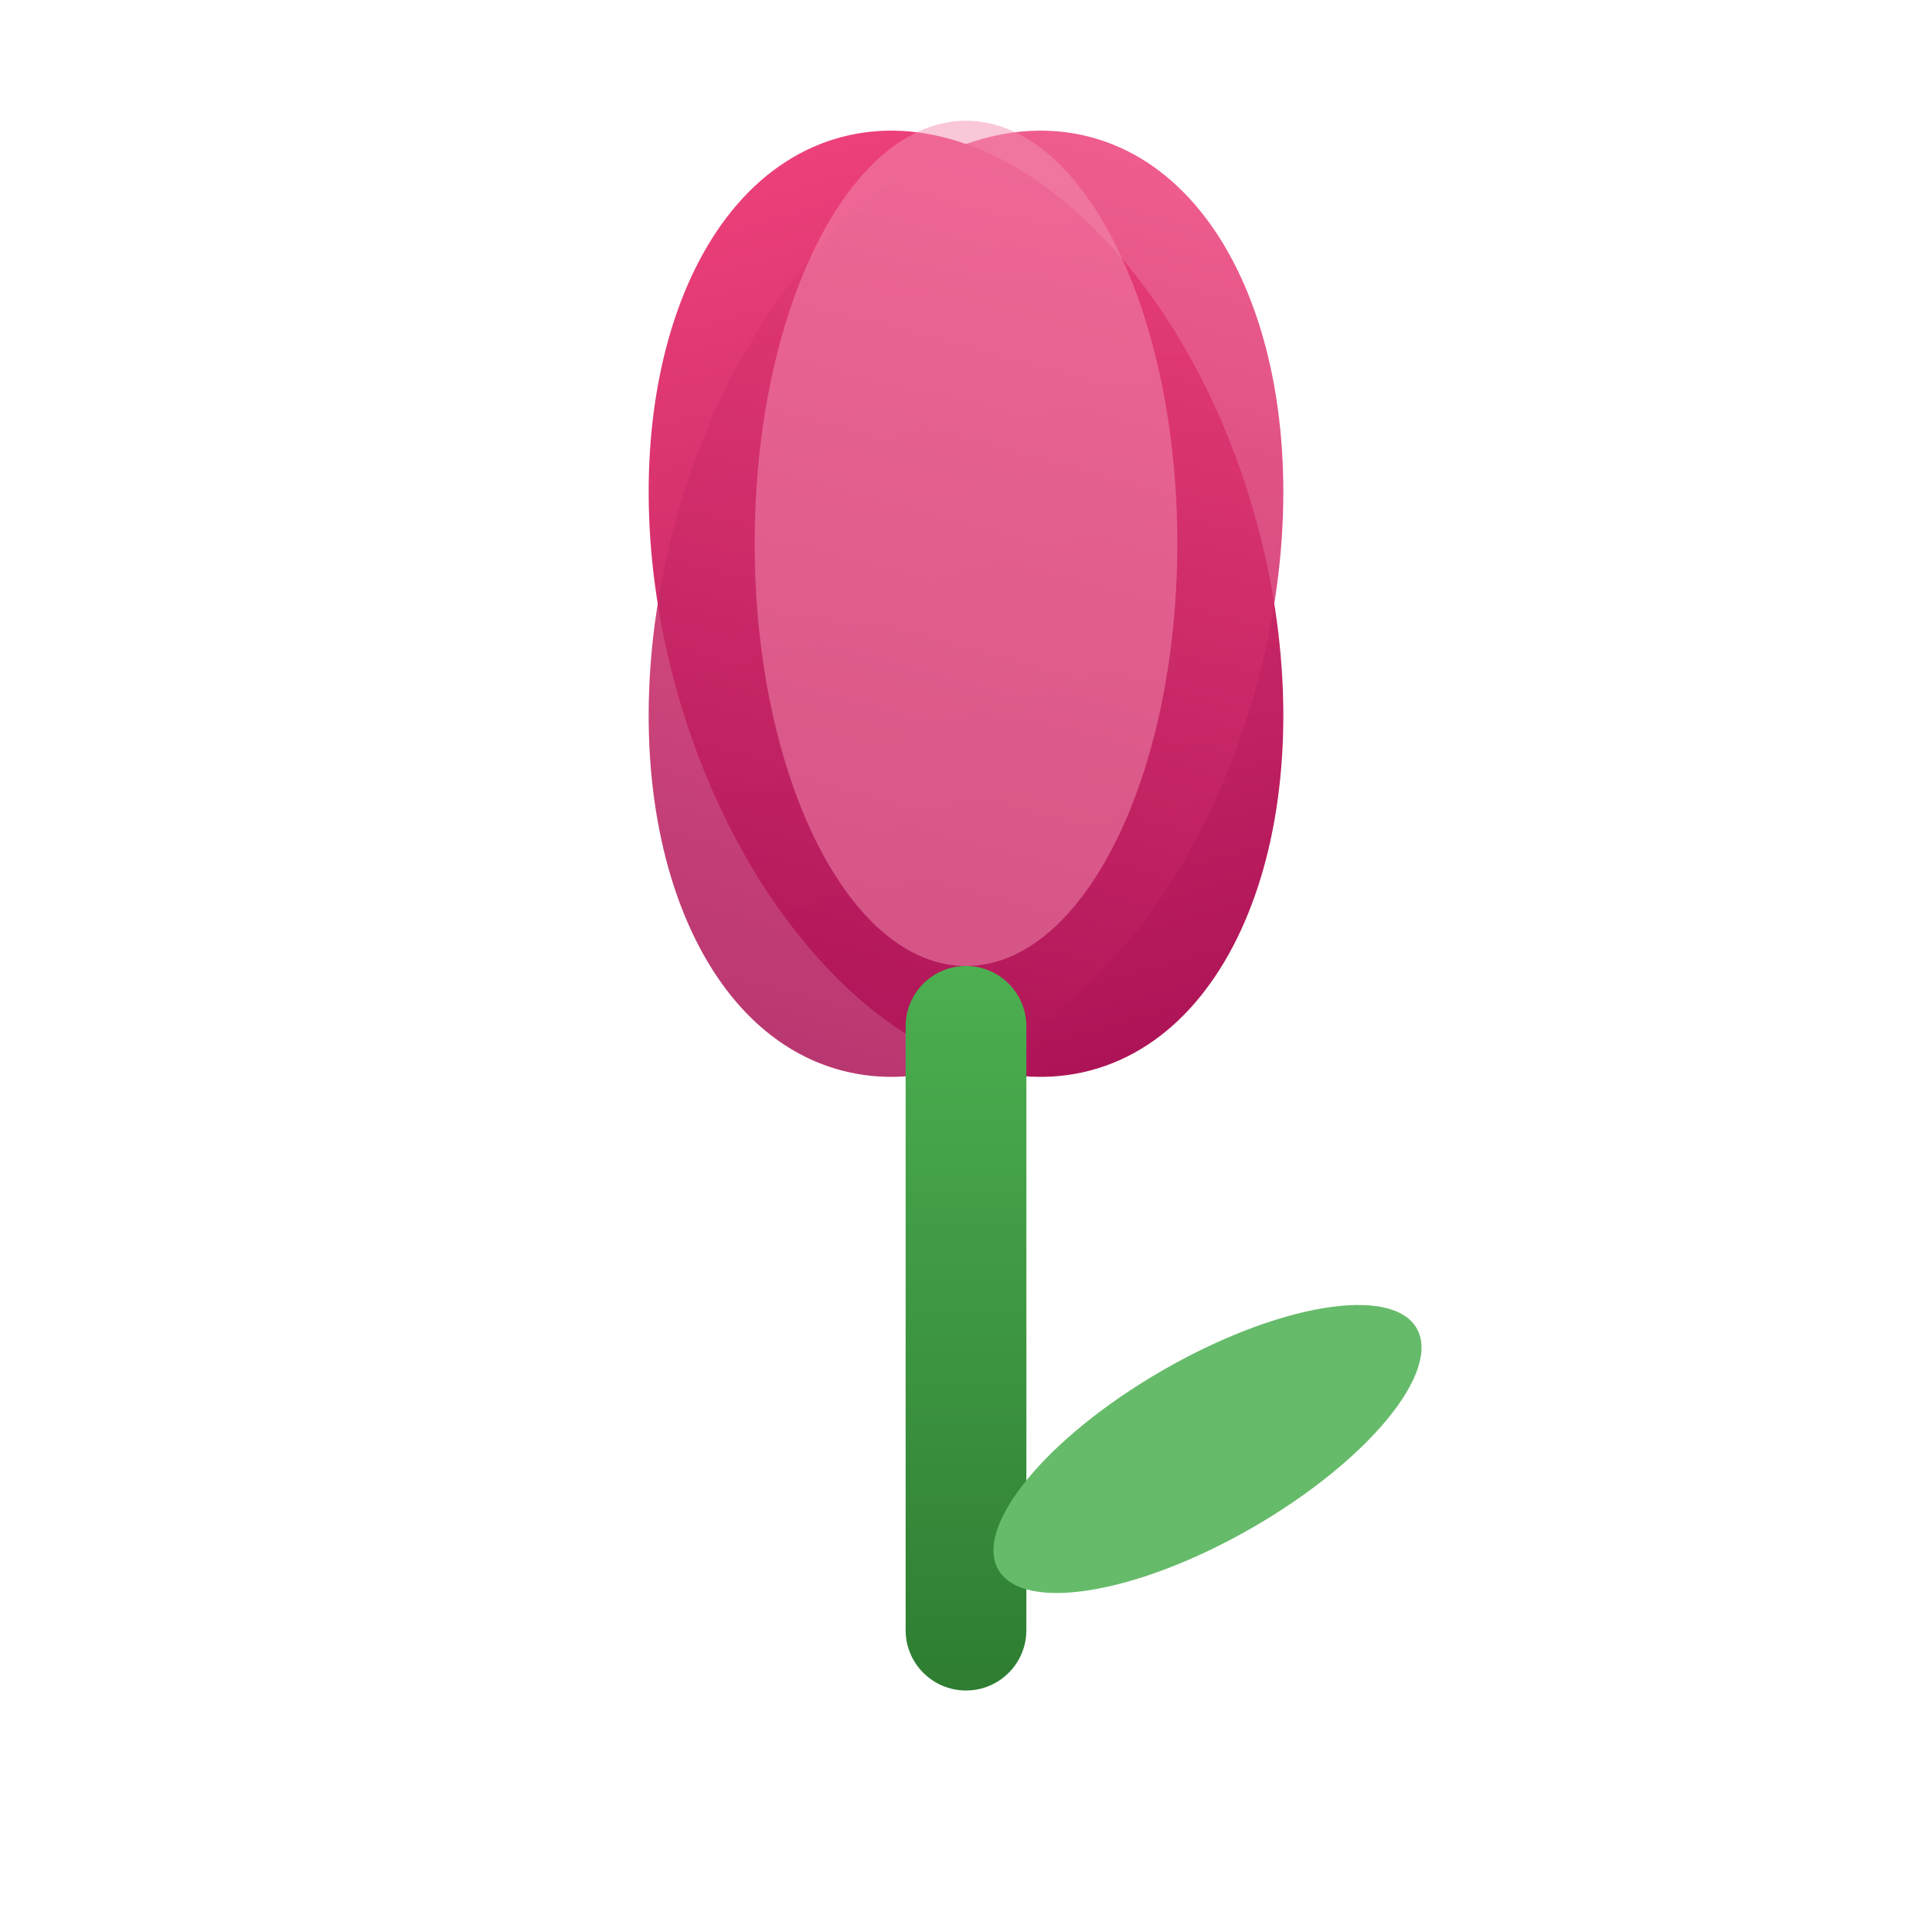
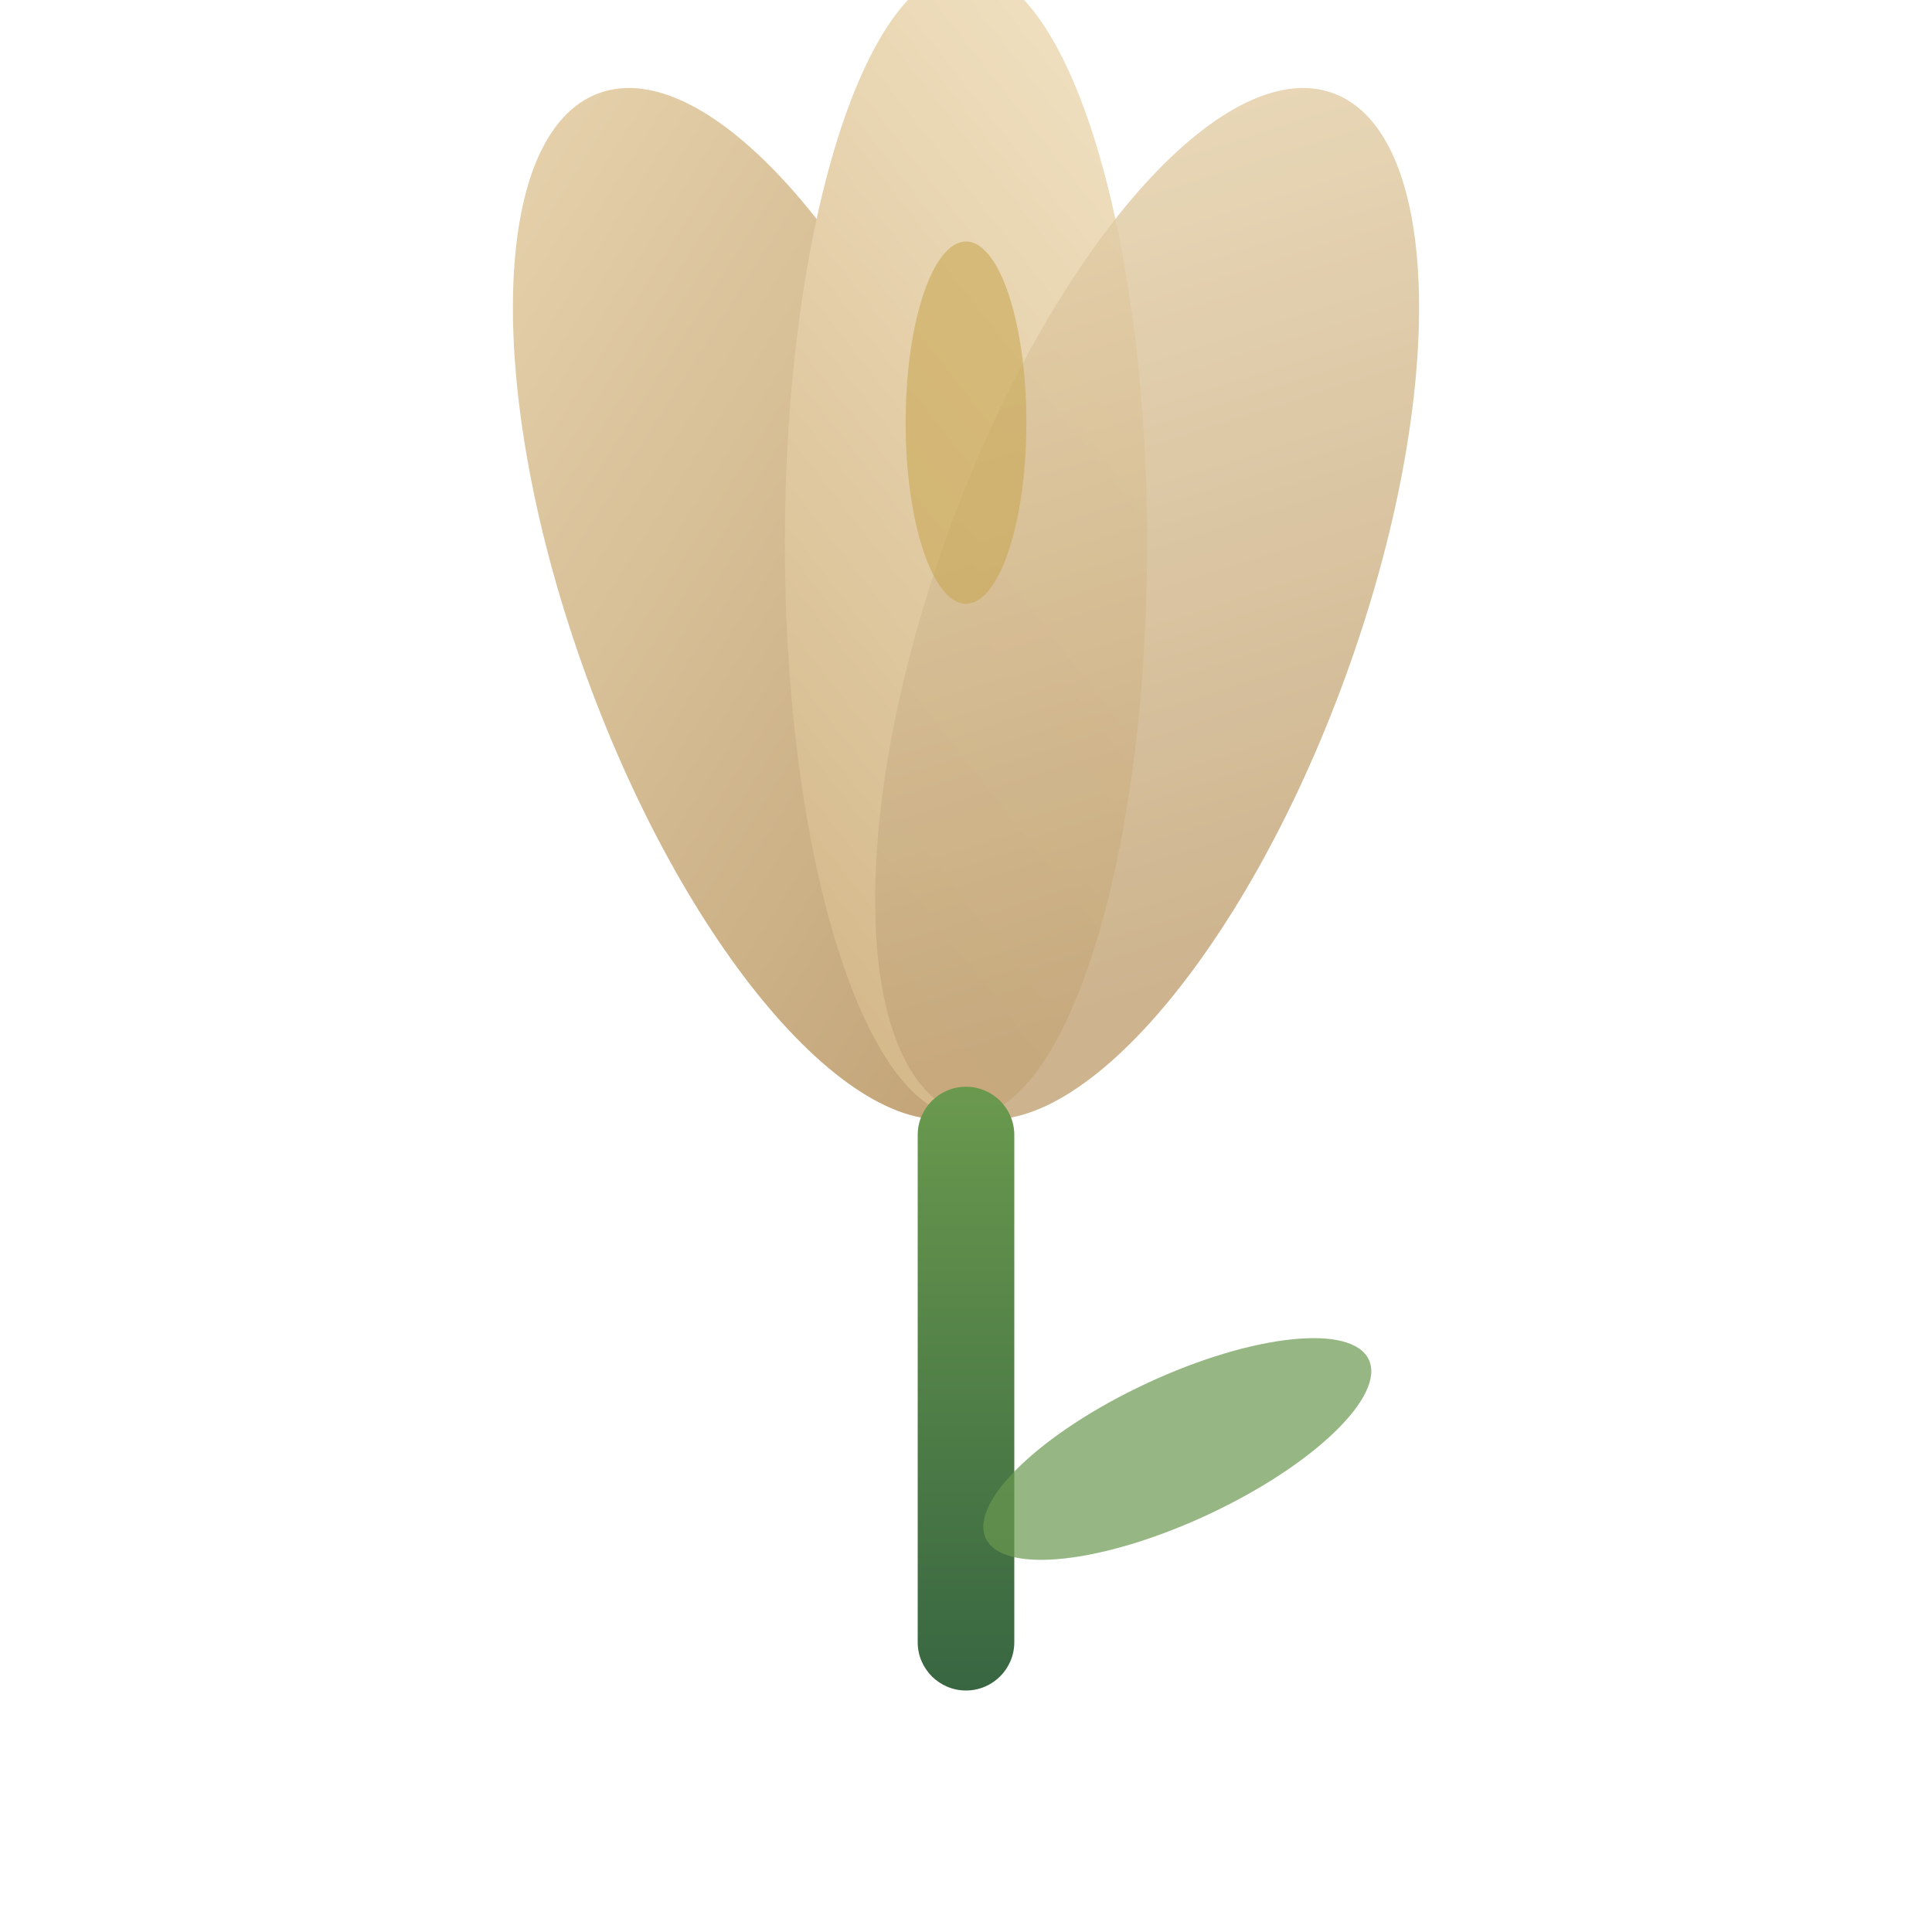
<svg xmlns="http://www.w3.org/2000/svg" viewBox="0 0 32 32">
  <defs>
-     <linearGradient id="petal" x1="0" y1="0" x2="0" y2="1">
-       <stop offset="0%" stop-color="#EC407A" />
-       <stop offset="100%" stop-color="#AD1457" />
+     <linearGradient id="p1" x1="0" y1="0" x2="0.3" y2="1">
+       <stop offset="0%" stop-color="#e8d5b0" />
+       <stop offset="100%" stop-color="#c4a67a" />
    </linearGradient>
-     <linearGradient id="stem" x1="0" y1="0" x2="0" y2="1">
-       <stop offset="0%" stop-color="#4CAF50" />
-       <stop offset="100%" stop-color="#2E7D32" />
+     <linearGradient id="p2" x1="0.7" y1="0" x2="0.3" y2="1">
+       <stop offset="0%" stop-color="#f0e0c0" />
+       <stop offset="100%" stop-color="#d4b88a" />
+     </linearGradient>
+     <linearGradient id="st" x1="0" y1="0" x2="0" y2="1">
+       <stop offset="0%" stop-color="#6a994e" />
+       <stop offset="100%" stop-color="#386641" />
    </linearGradient>
  </defs>
-   <ellipse cx="16" cy="10" rx="5" ry="8" fill="url(#petal)" transform="rotate(-15 16 10)" />
-   <ellipse cx="16" cy="10" rx="5" ry="8" fill="url(#petal)" transform="rotate(15 16 10)" opacity="0.85" />
-   <ellipse cx="16" cy="9" rx="3.5" ry="7" fill="#F48FB1" opacity="0.5" />
-   <rect x="15" y="16" width="2" height="12" rx="1" fill="url(#stem)" />
-   <ellipse cx="20" cy="24" rx="4" ry="1.5" fill="#66BB6A" transform="rotate(-30 20 24)" />
+   <ellipse cx="13" cy="10" rx="3.5" ry="9" fill="url(#p1)" transform="rotate(-20 13 10)" />
+   <ellipse cx="16" cy="9" rx="3" ry="9.5" fill="url(#p2)" />
+   <ellipse cx="19" cy="10" rx="3.5" ry="9" fill="url(#p1)" transform="rotate(20 19 10)" opacity="0.85" />
+   <ellipse cx="16" cy="7" rx="1" ry="3" fill="#c9a855" opacity="0.6" />
+   <rect x="15.2" y="18" width="1.6" height="10" rx="0.8" fill="url(#st)" />
+   <ellipse cx="19.5" cy="24" rx="3.5" ry="1.2" fill="#6a994e" transform="rotate(-25 19.5 24)" opacity="0.7" />
</svg>
